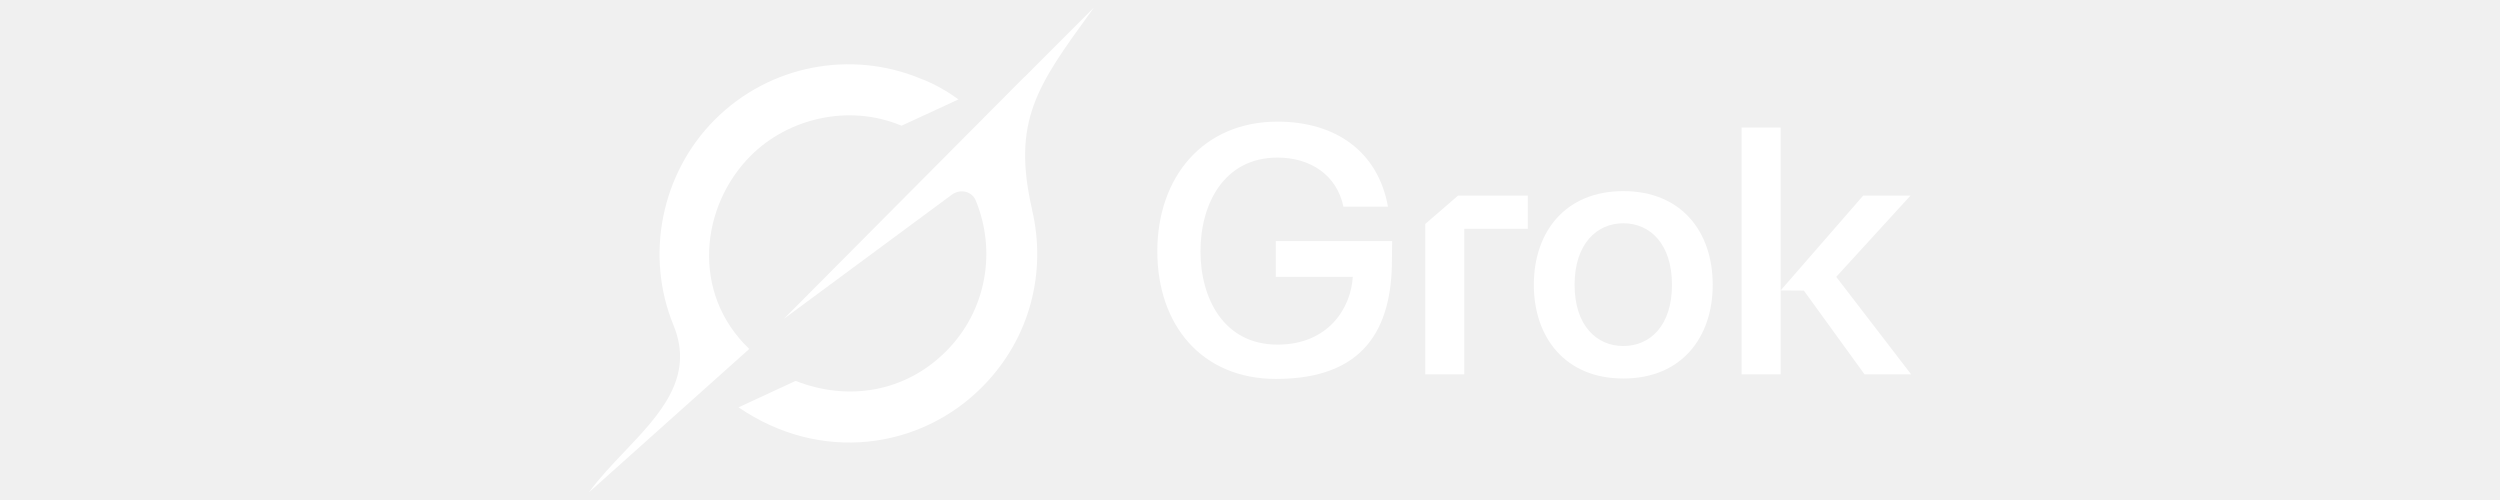
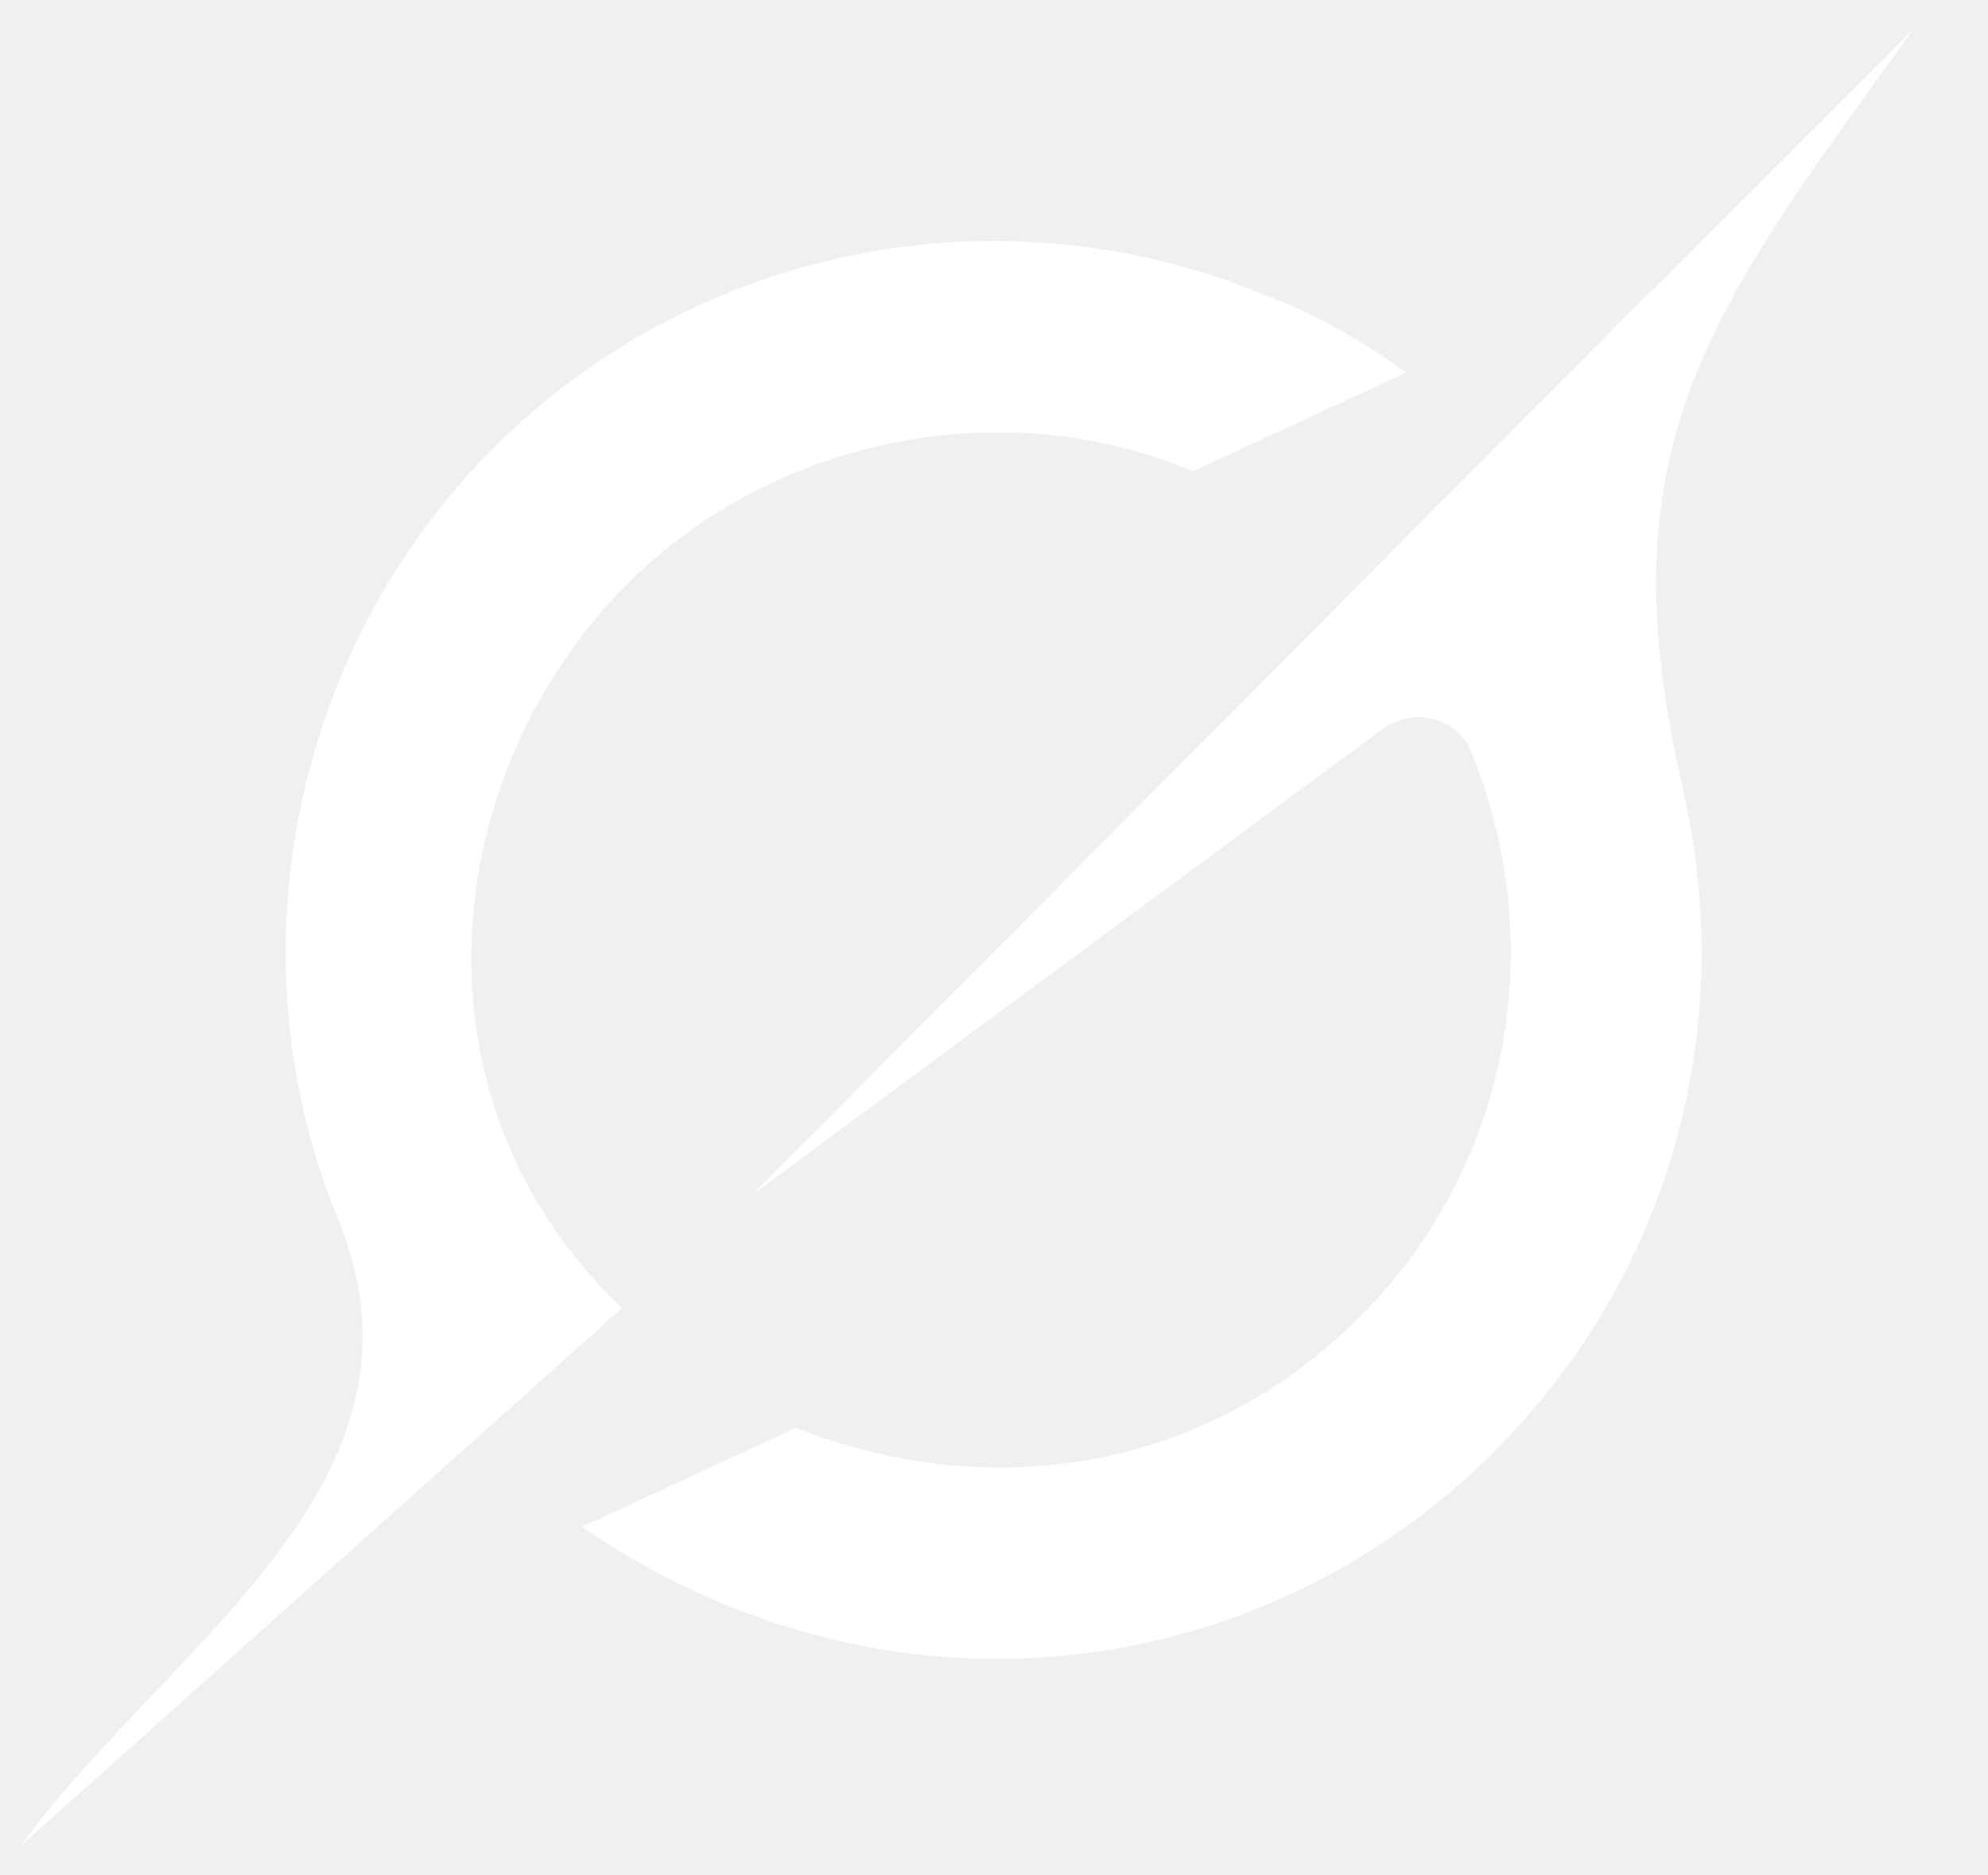
- <svg xmlns="http://www.w3.org/2000/svg" width="320" height="64" viewBox="0 0 88 33" fill="none">
-   <path d="M76.446 24.708V8.416H79.022V19.168L84.469 12.911H87.591L82.691 18.273L87.636 24.708H84.56L80.554 19.179L79.022 19.168V24.708H76.446Z" fill="white" />
-   <path d="M68.636 24.982C64.807 24.982 62.733 22.266 62.733 18.798C62.733 15.307 64.807 12.614 68.636 12.614C72.488 12.614 74.539 15.307 74.539 18.798C74.539 22.266 72.488 24.982 68.636 24.982ZM65.423 18.798C65.423 21.49 66.881 22.837 68.636 22.837C70.414 22.837 71.85 21.49 71.85 18.798C71.85 16.105 70.414 14.736 68.636 14.736C66.881 14.736 65.423 16.105 65.423 18.798Z" fill="white" />
-   <path d="M55.566 24.708V14.782L57.731 12.911H62.335V15.101H58.141V24.708H55.566Z" fill="white" />
-   <path d="M45.719 25.009C40.81 25.009 37.883 21.445 37.883 16.585C37.883 11.679 40.915 8.028 45.815 8.028C49.643 8.028 52.447 9.99 53.108 13.641H50.167C49.734 11.565 48.002 10.401 45.815 10.401C42.282 10.401 40.732 13.459 40.732 16.585C40.732 19.711 42.282 22.745 45.815 22.745C49.188 22.745 50.669 20.304 50.783 18.273H45.701V15.911H53.381L53.368 17.146C53.368 21.736 51.498 25.009 45.719 25.009Z" fill="white" />
+ <svg xmlns="http://www.w3.org/2000/svg" width="35" height="33" viewBox="0 0 35 33" fill="none" class="fill-primary max-w-full [&amp;&gt;path]:hidden sm:[&amp;&gt;path]:block [&amp;&gt;#mark]:block [&amp;&gt;#furigana]:opacity-60 [&amp;&gt;#subtitle]:opacity-60 w-[1.75rem] h-[1.75rem]">
  <path d="M13.237 21.041L24.319 12.851C24.862 12.449 25.638 12.606 25.897 13.229C27.26 16.518 26.651 20.471 23.94 23.185C21.23 25.899 17.458 26.494 14.011 25.139L10.245 26.884C15.646 30.581 22.205 29.666 26.304 25.56C29.555 22.305 30.562 17.868 29.62 13.867L29.629 13.876C28.264 7.998 29.965 5.649 33.449 0.845C33.531 0.731 33.614 0.617 33.696 0.5L29.111 5.091V5.076L13.234 21.044" fill="white" id="mark" />
  <path d="M10.95 23.031C7.073 19.323 7.742 13.585 11.05 10.276C13.496 7.827 17.504 6.828 21.002 8.297L24.759 6.56C24.083 6.07 23.215 5.543 22.22 5.173C17.72 3.319 12.333 4.242 8.675 7.901C5.156 11.424 4.05 16.84 5.95 21.462C7.369 24.916 5.043 27.36 2.699 29.826C1.868 30.7 1.035 31.575 0.364 32.5L10.947 23.034" fill="white" id="mark" />
</svg>
